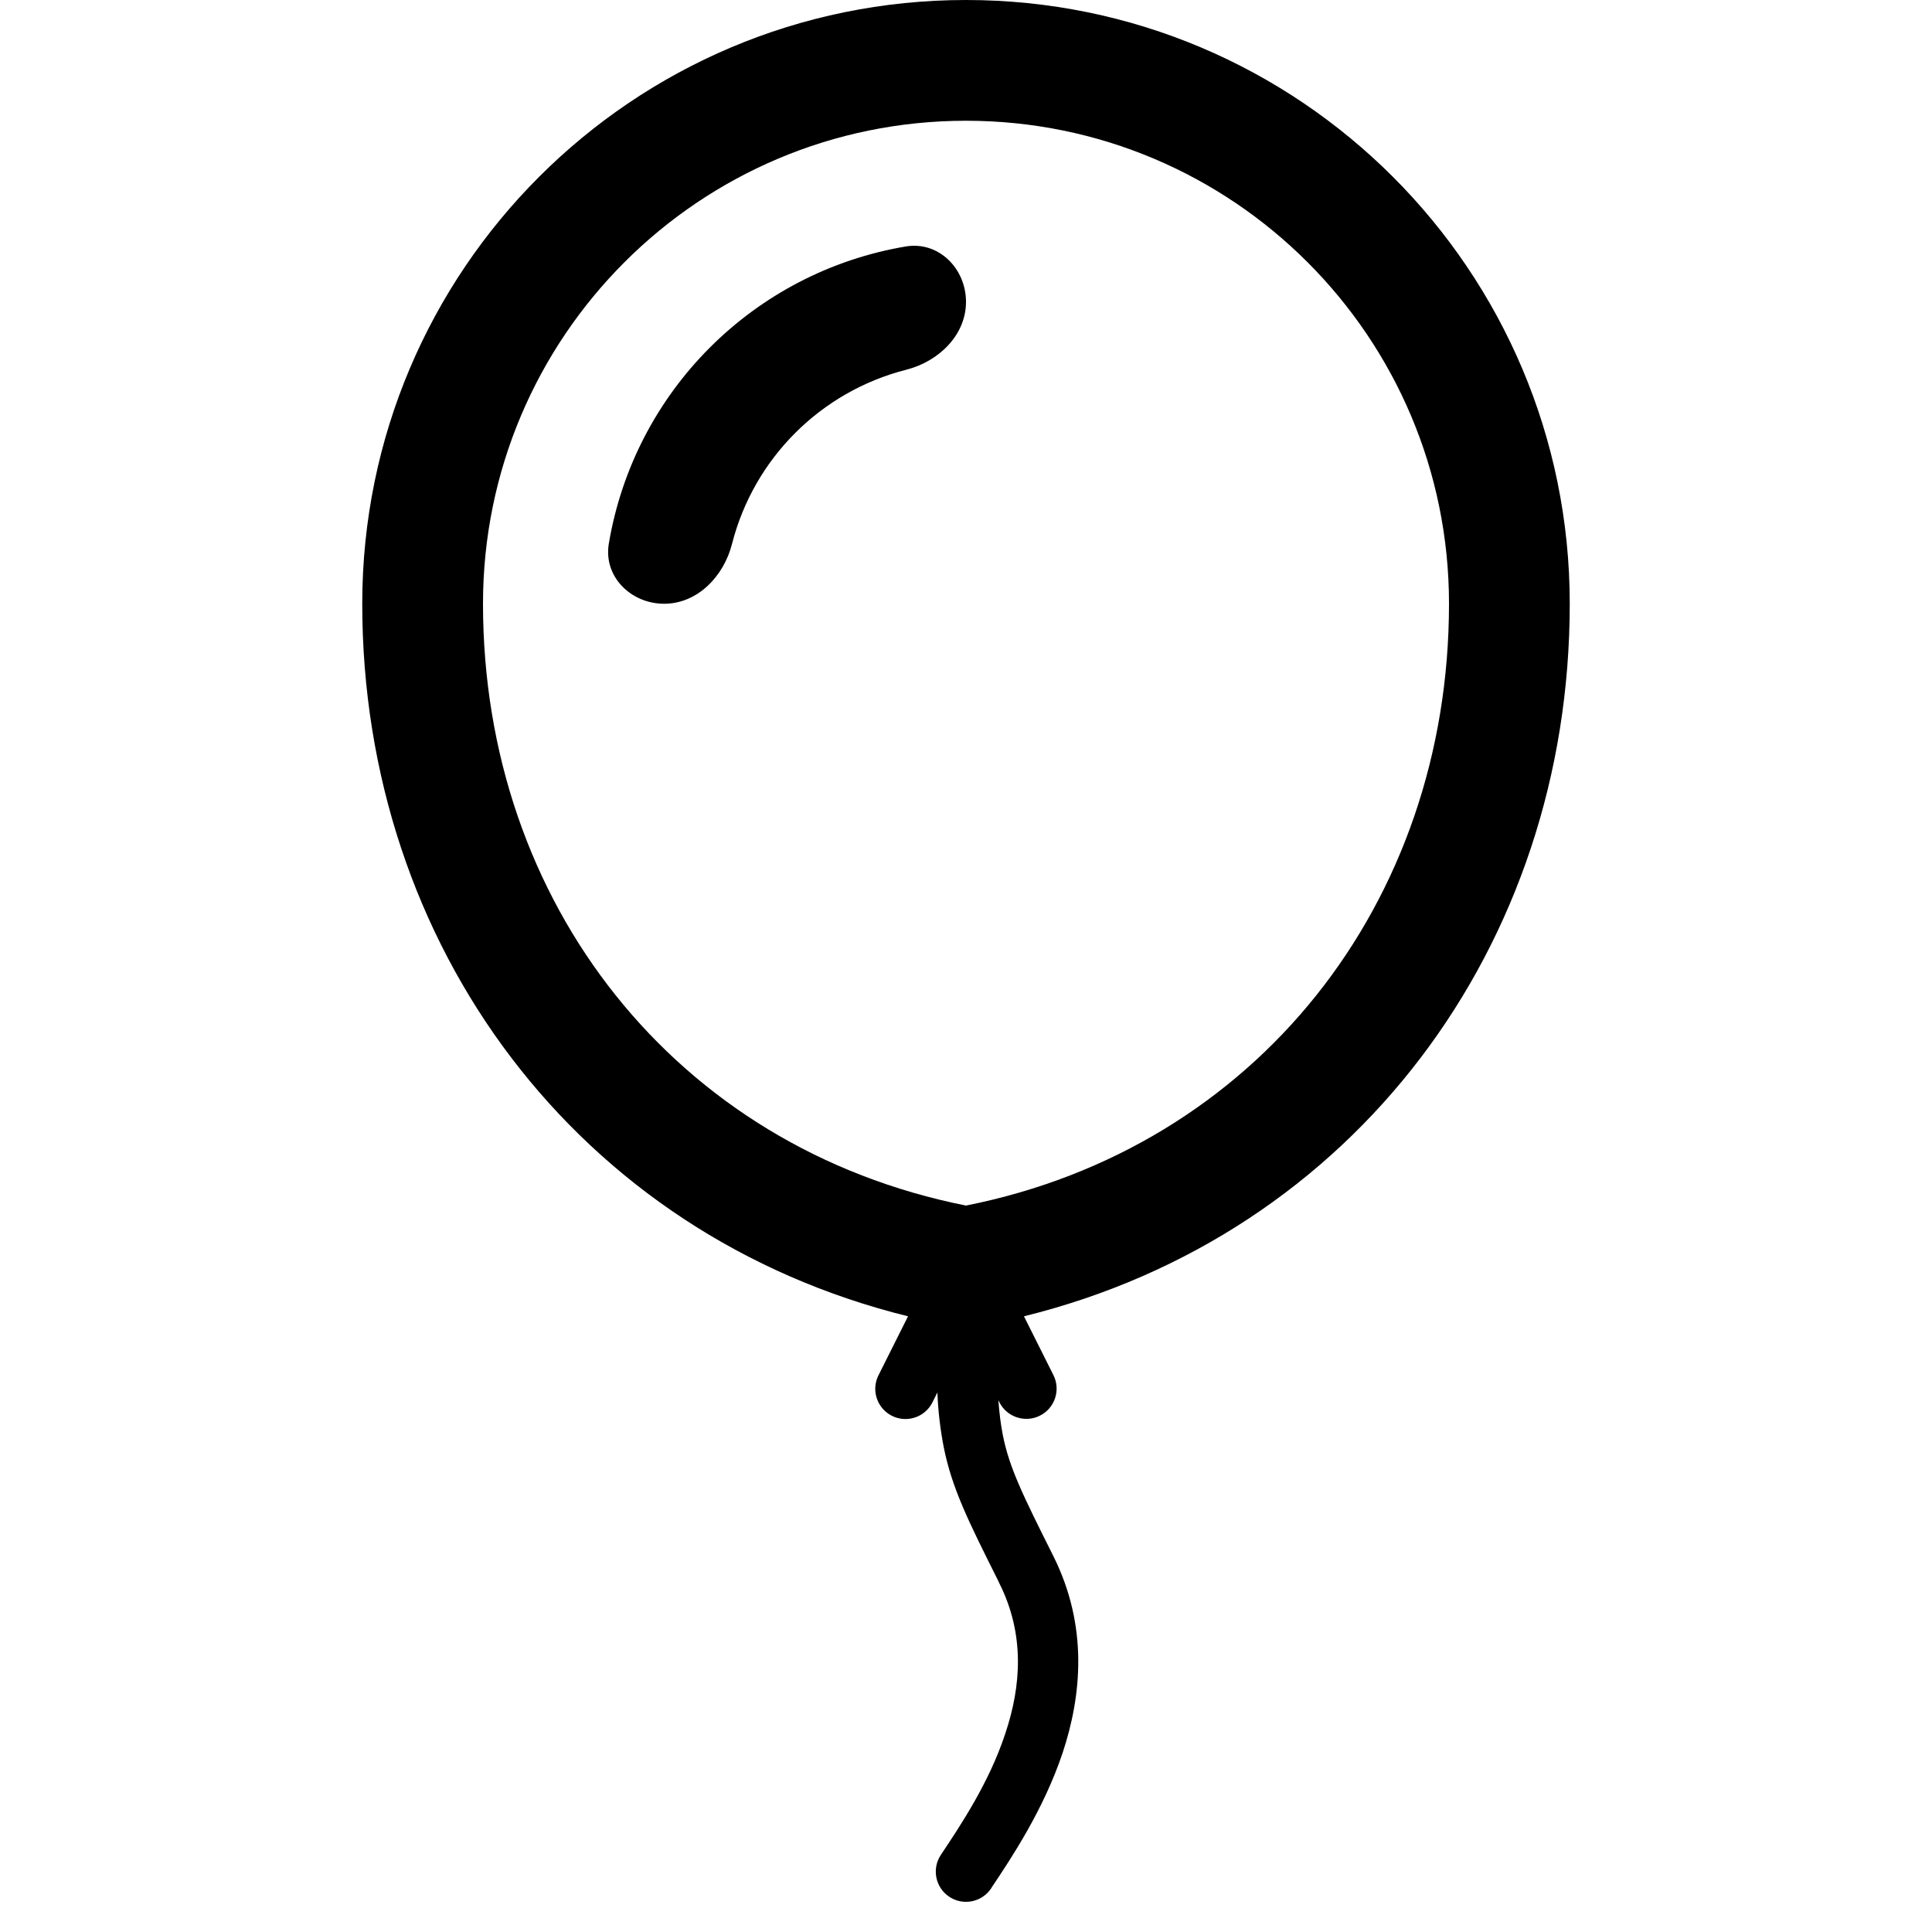
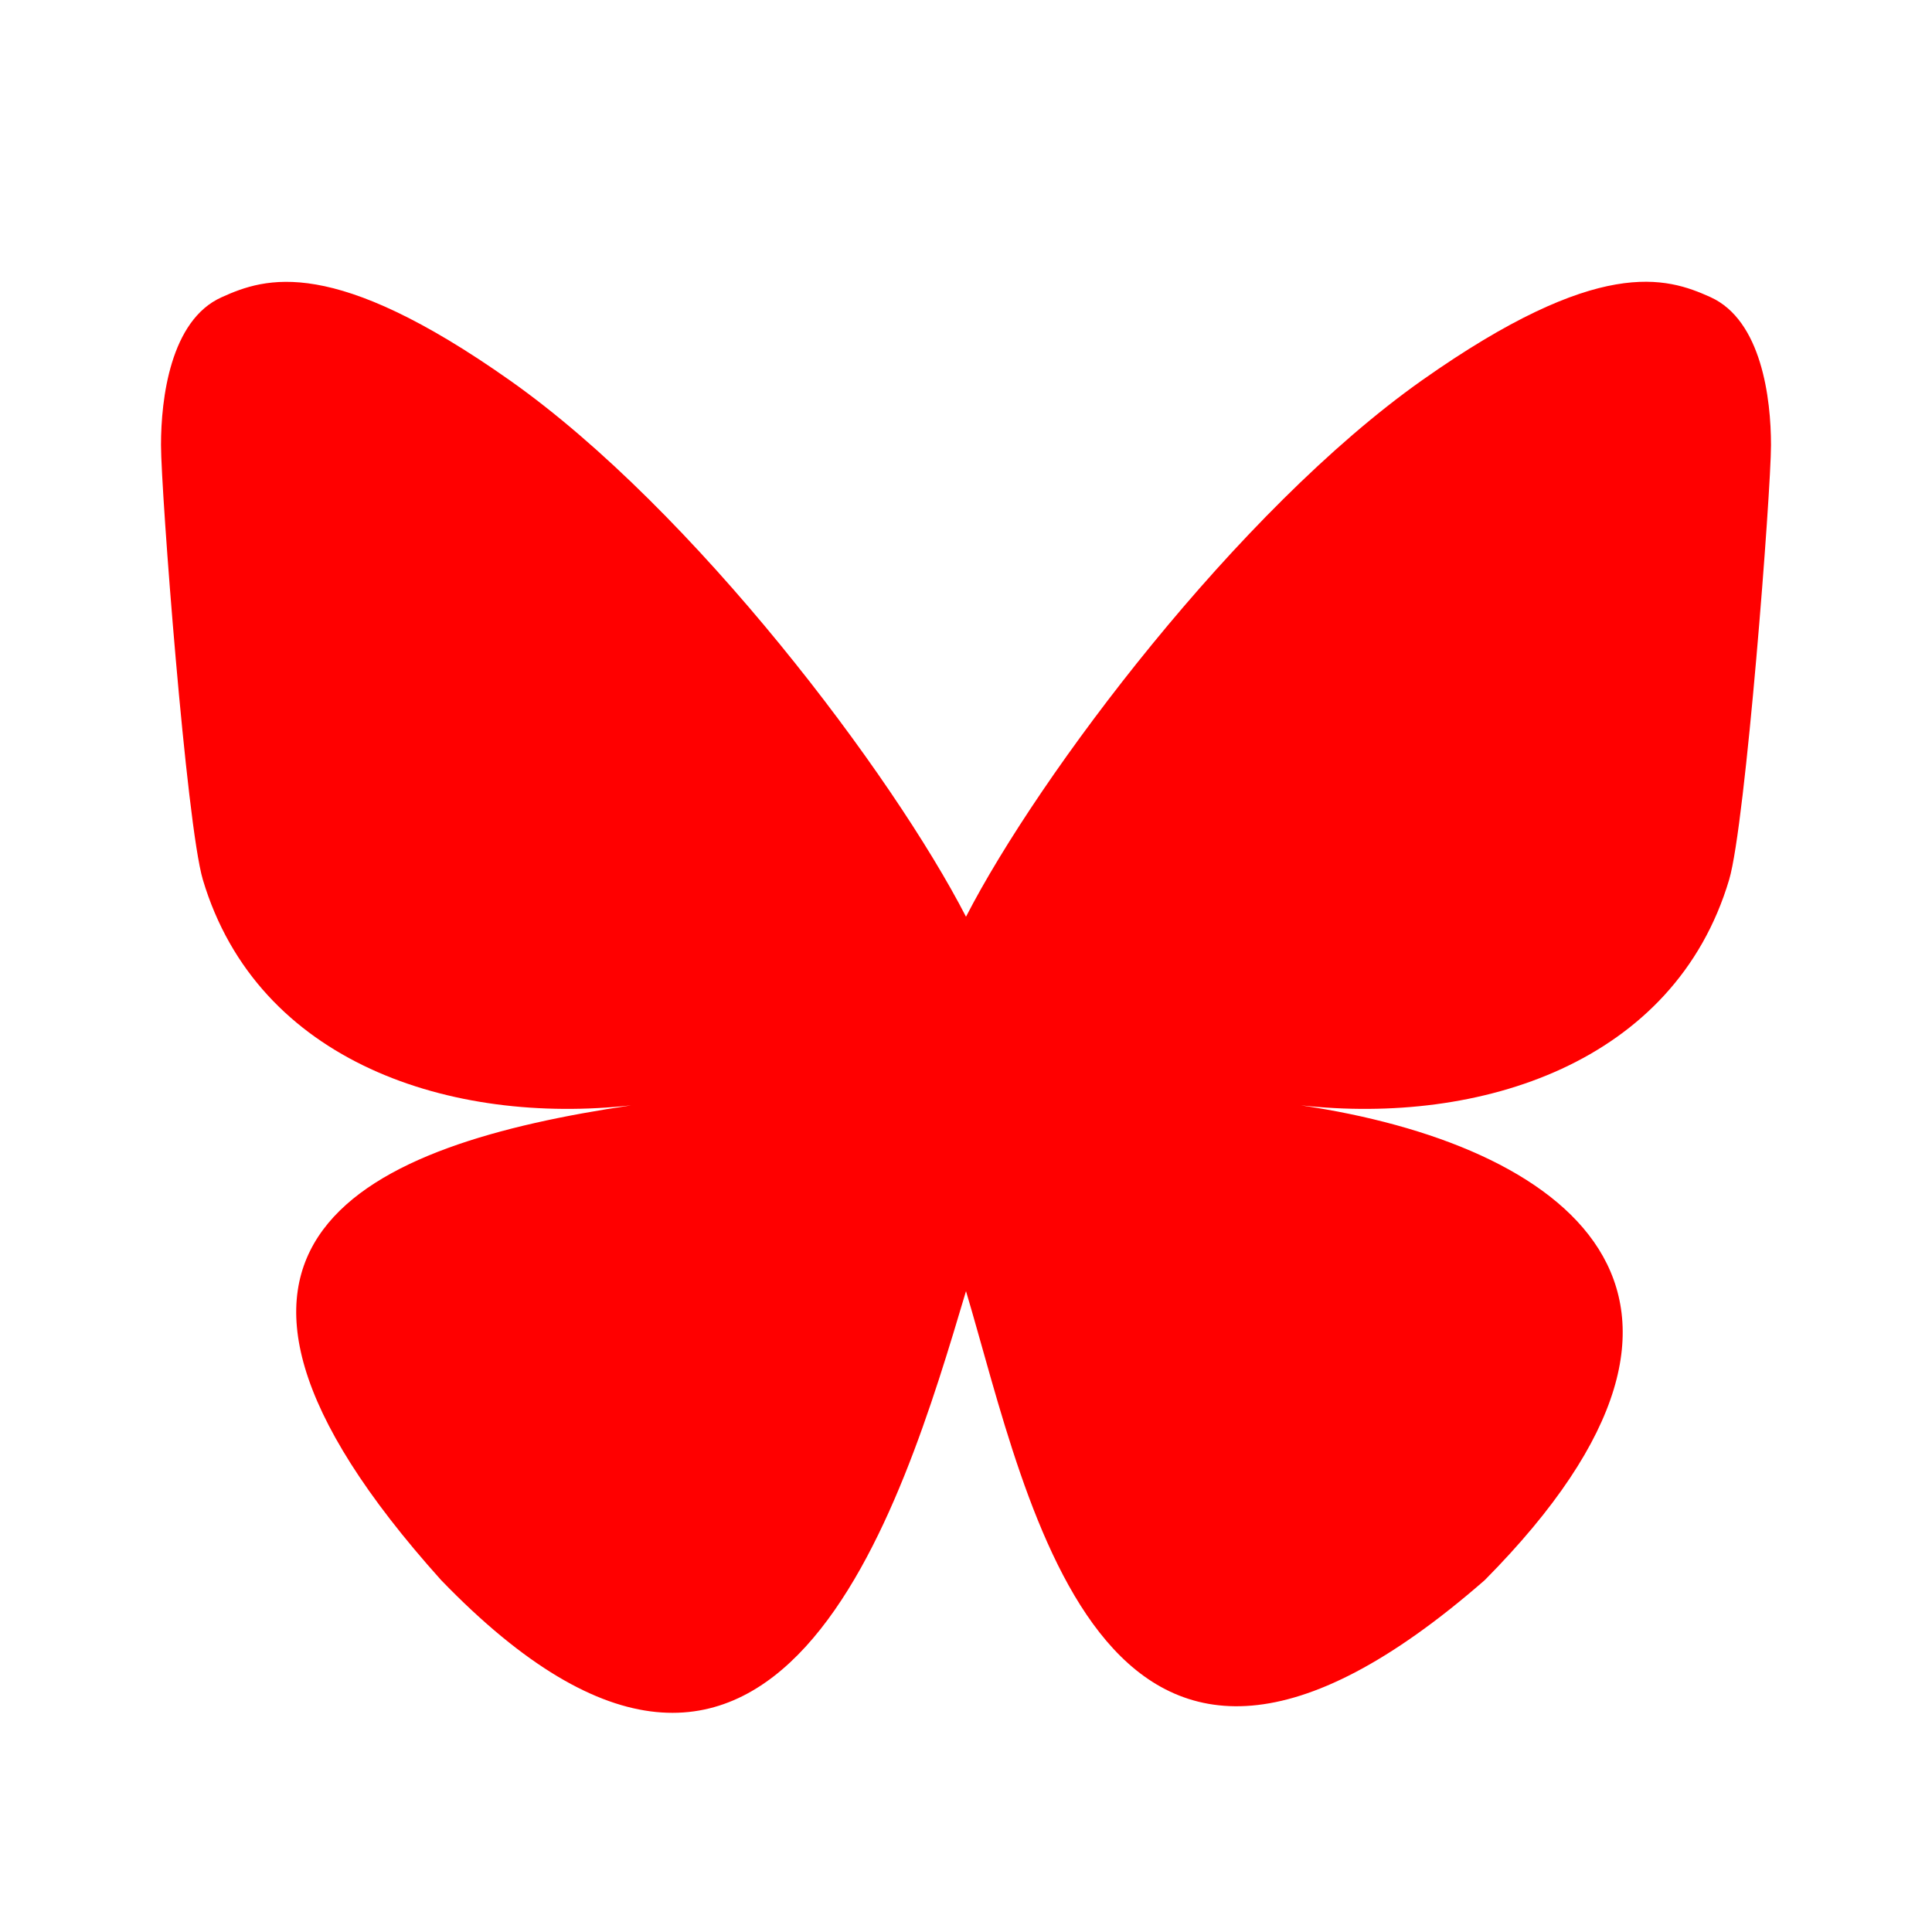
- <svg xmlns="http://www.w3.org/2000/svg" width="16" height="16" fill="currentColor" class="bi bi-balloon" viewBox="0 0 16 16">
-   <path fill-rule="evenodd" d="M8 9.984C10.403 9.506 12 7.48 12 5a4 4 0 0 0-8 0c0 2.48 1.597 4.506 4 4.984M13 5c0 2.837-1.789 5.227-4.52 5.901l.244.487a.25.25 0 1 1-.448.224l-.008-.017c.008.11.02.202.037.29.054.27.161.488.419 1.003.288.578.235 1.15.076 1.629-.157.469-.422.867-.588 1.115l-.004.007a.25.25 0 1 1-.416-.278c.168-.252.4-.6.533-1.003.133-.396.163-.824-.049-1.246l-.013-.028c-.24-.48-.38-.758-.448-1.102a3 3 0 0 1-.052-.45l-.04.08a.25.25 0 1 1-.447-.224l.244-.487C4.789 10.227 3 7.837 3 5a5 5 0 0 1 10 0m-6.938-.495a2 2 0 0 1 1.443-1.443C7.773 2.994 8 2.776 8 2.5s-.226-.504-.498-.459a3 3 0 0 0-2.46 2.461c-.046.272.182.498.458.498s.494-.227.562-.495" />
+ <svg xmlns="http://www.w3.org/2000/svg" color="red" width="24" height="24" viewBox="0 0 24 24">
+   <path fill="currentColor" d="M12 11.388c-.906-1.761-3.372-5.044-5.665-6.662c-2.197-1.55-3.034-1.283-3.583-1.033C2.116 3.978 2 4.955 2 5.528c0 .575.315 4.709.52 5.4c.68 2.28 3.094 3.05 5.32 2.803c-3.26.483-6.157 1.67-2.36 5.898c4.178 4.325 5.726-.927 6.52-3.59c.794 2.663 1.708 7.726 6.444 3.59c3.556-3.59.977-5.415-2.283-5.898c2.225.247 4.64-.523 5.319-2.803c.205-.69.52-4.825.52-5.399c0-.575-.116-1.55-.752-1.838c-.549-.248-1.386-.517-3.583 1.033c-2.293 1.621-4.76 4.904-5.665 6.664" />
</svg>
